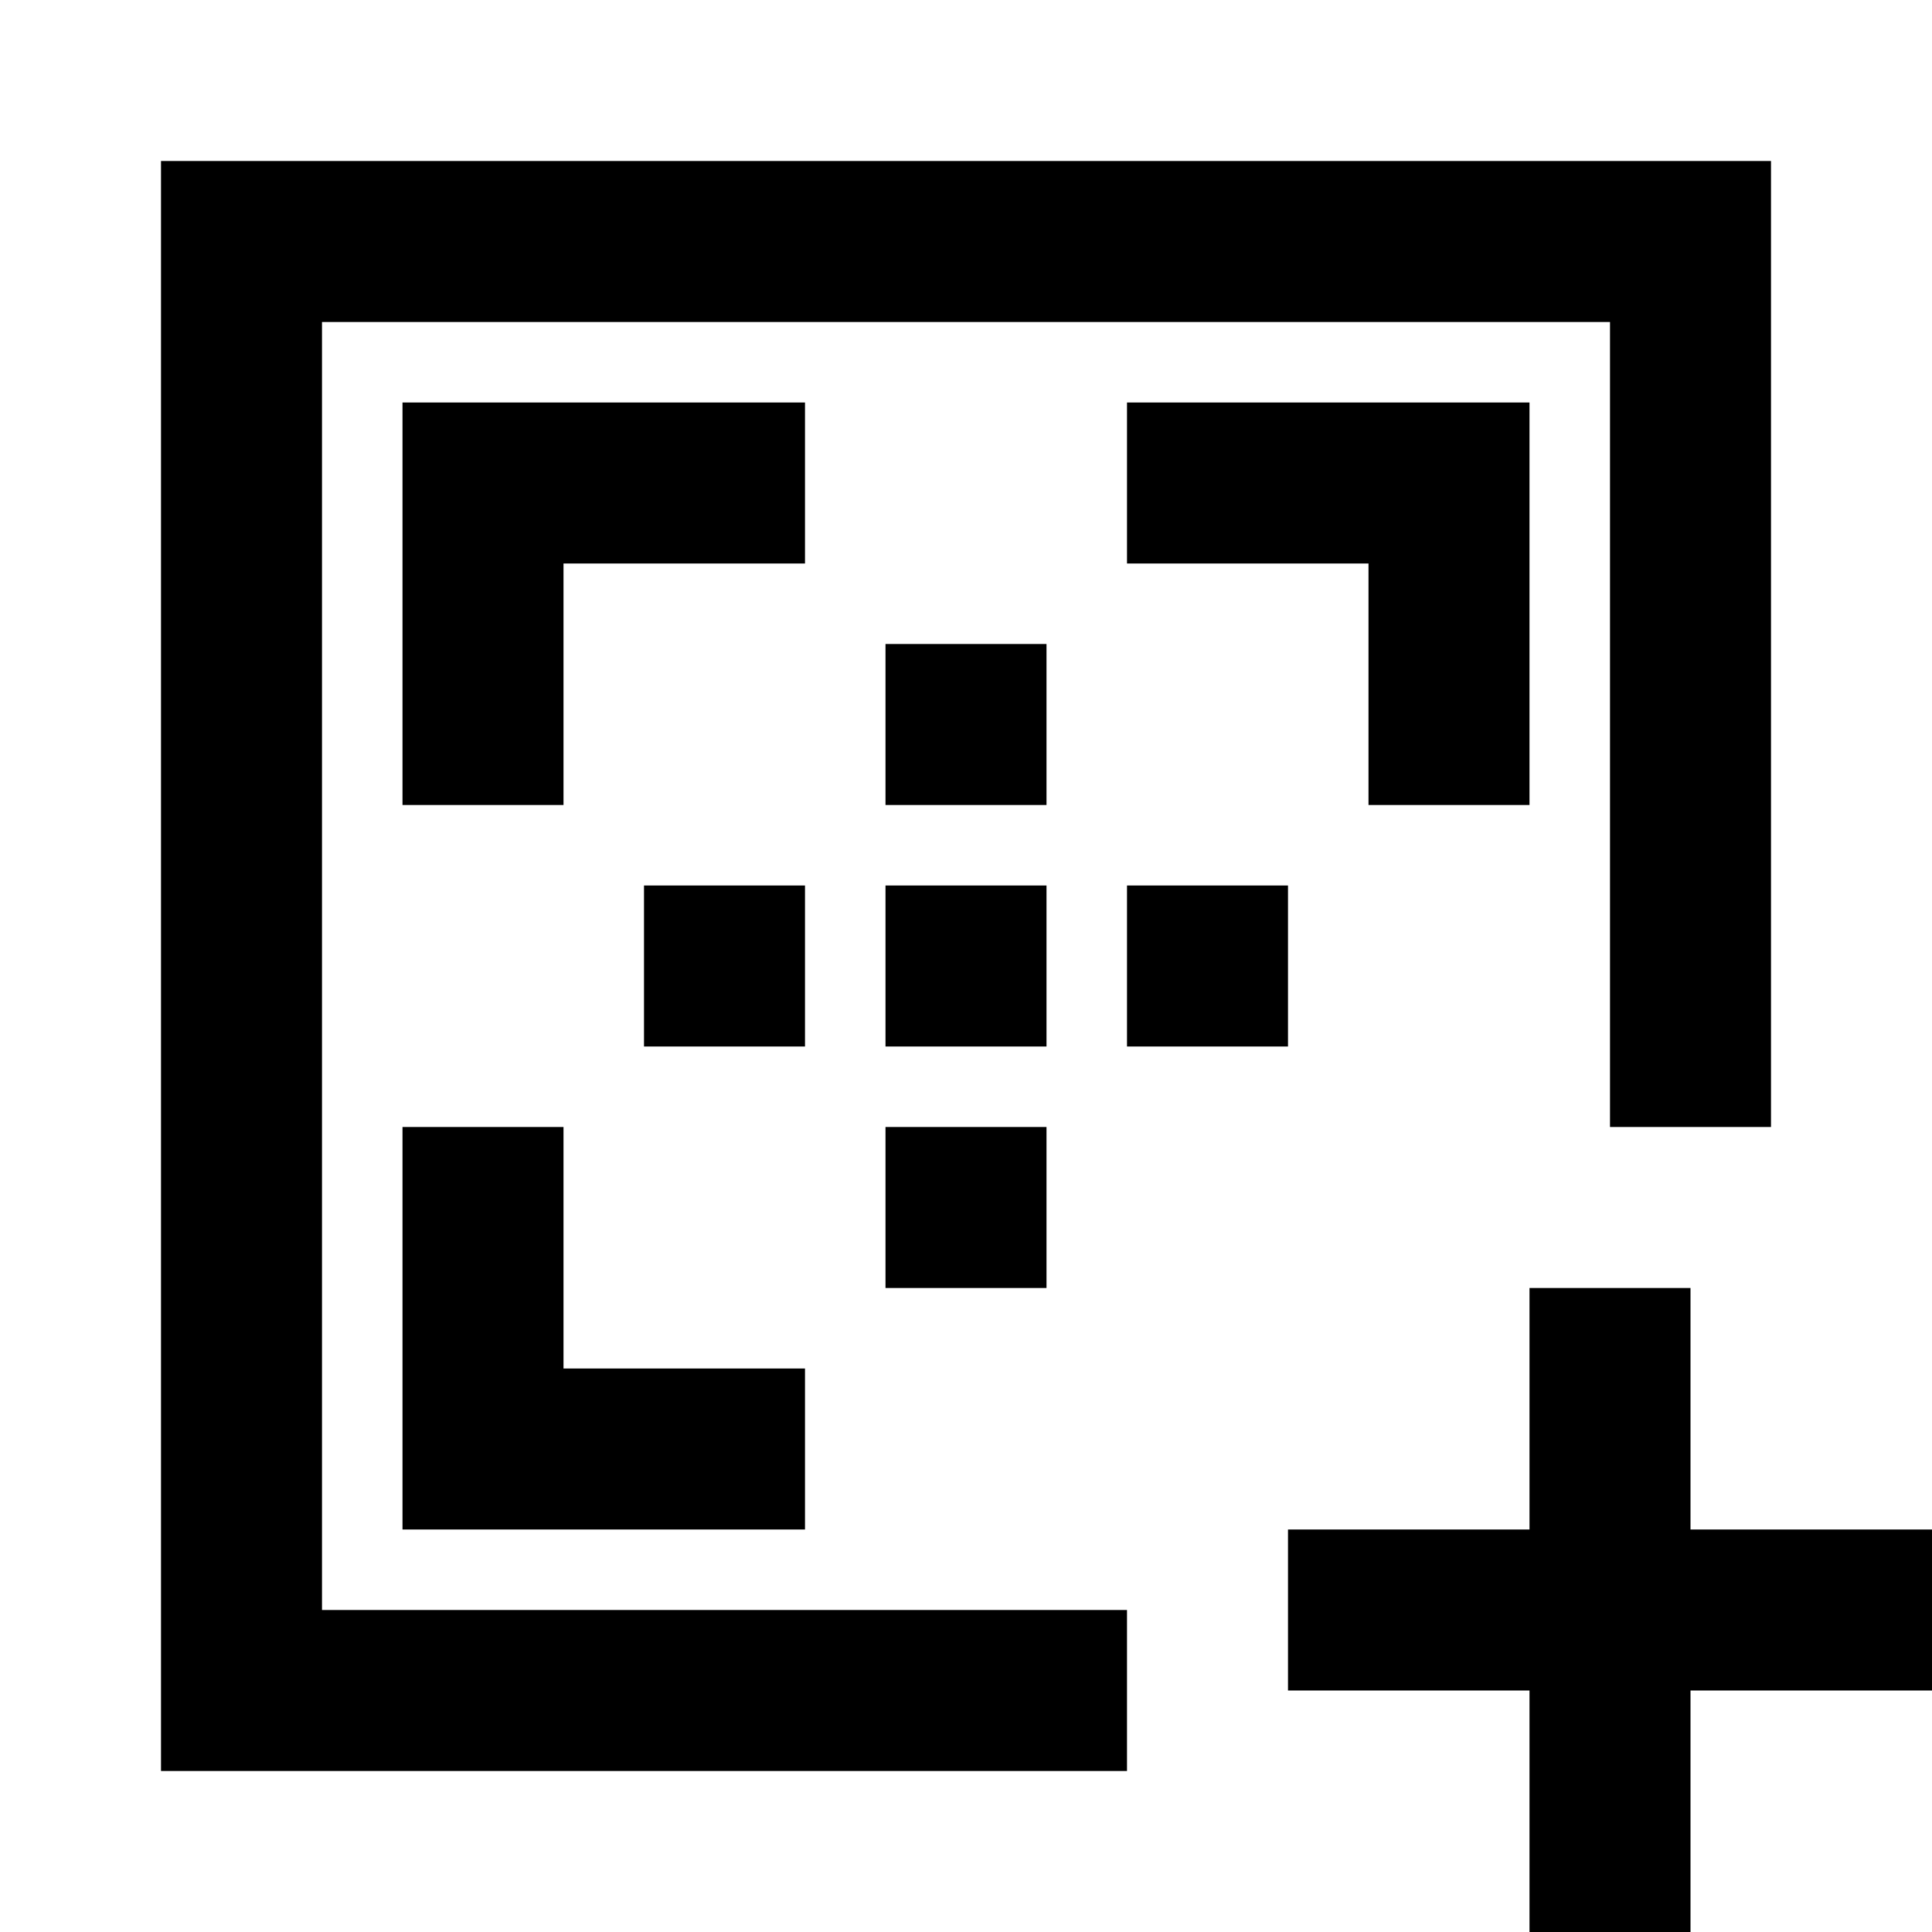
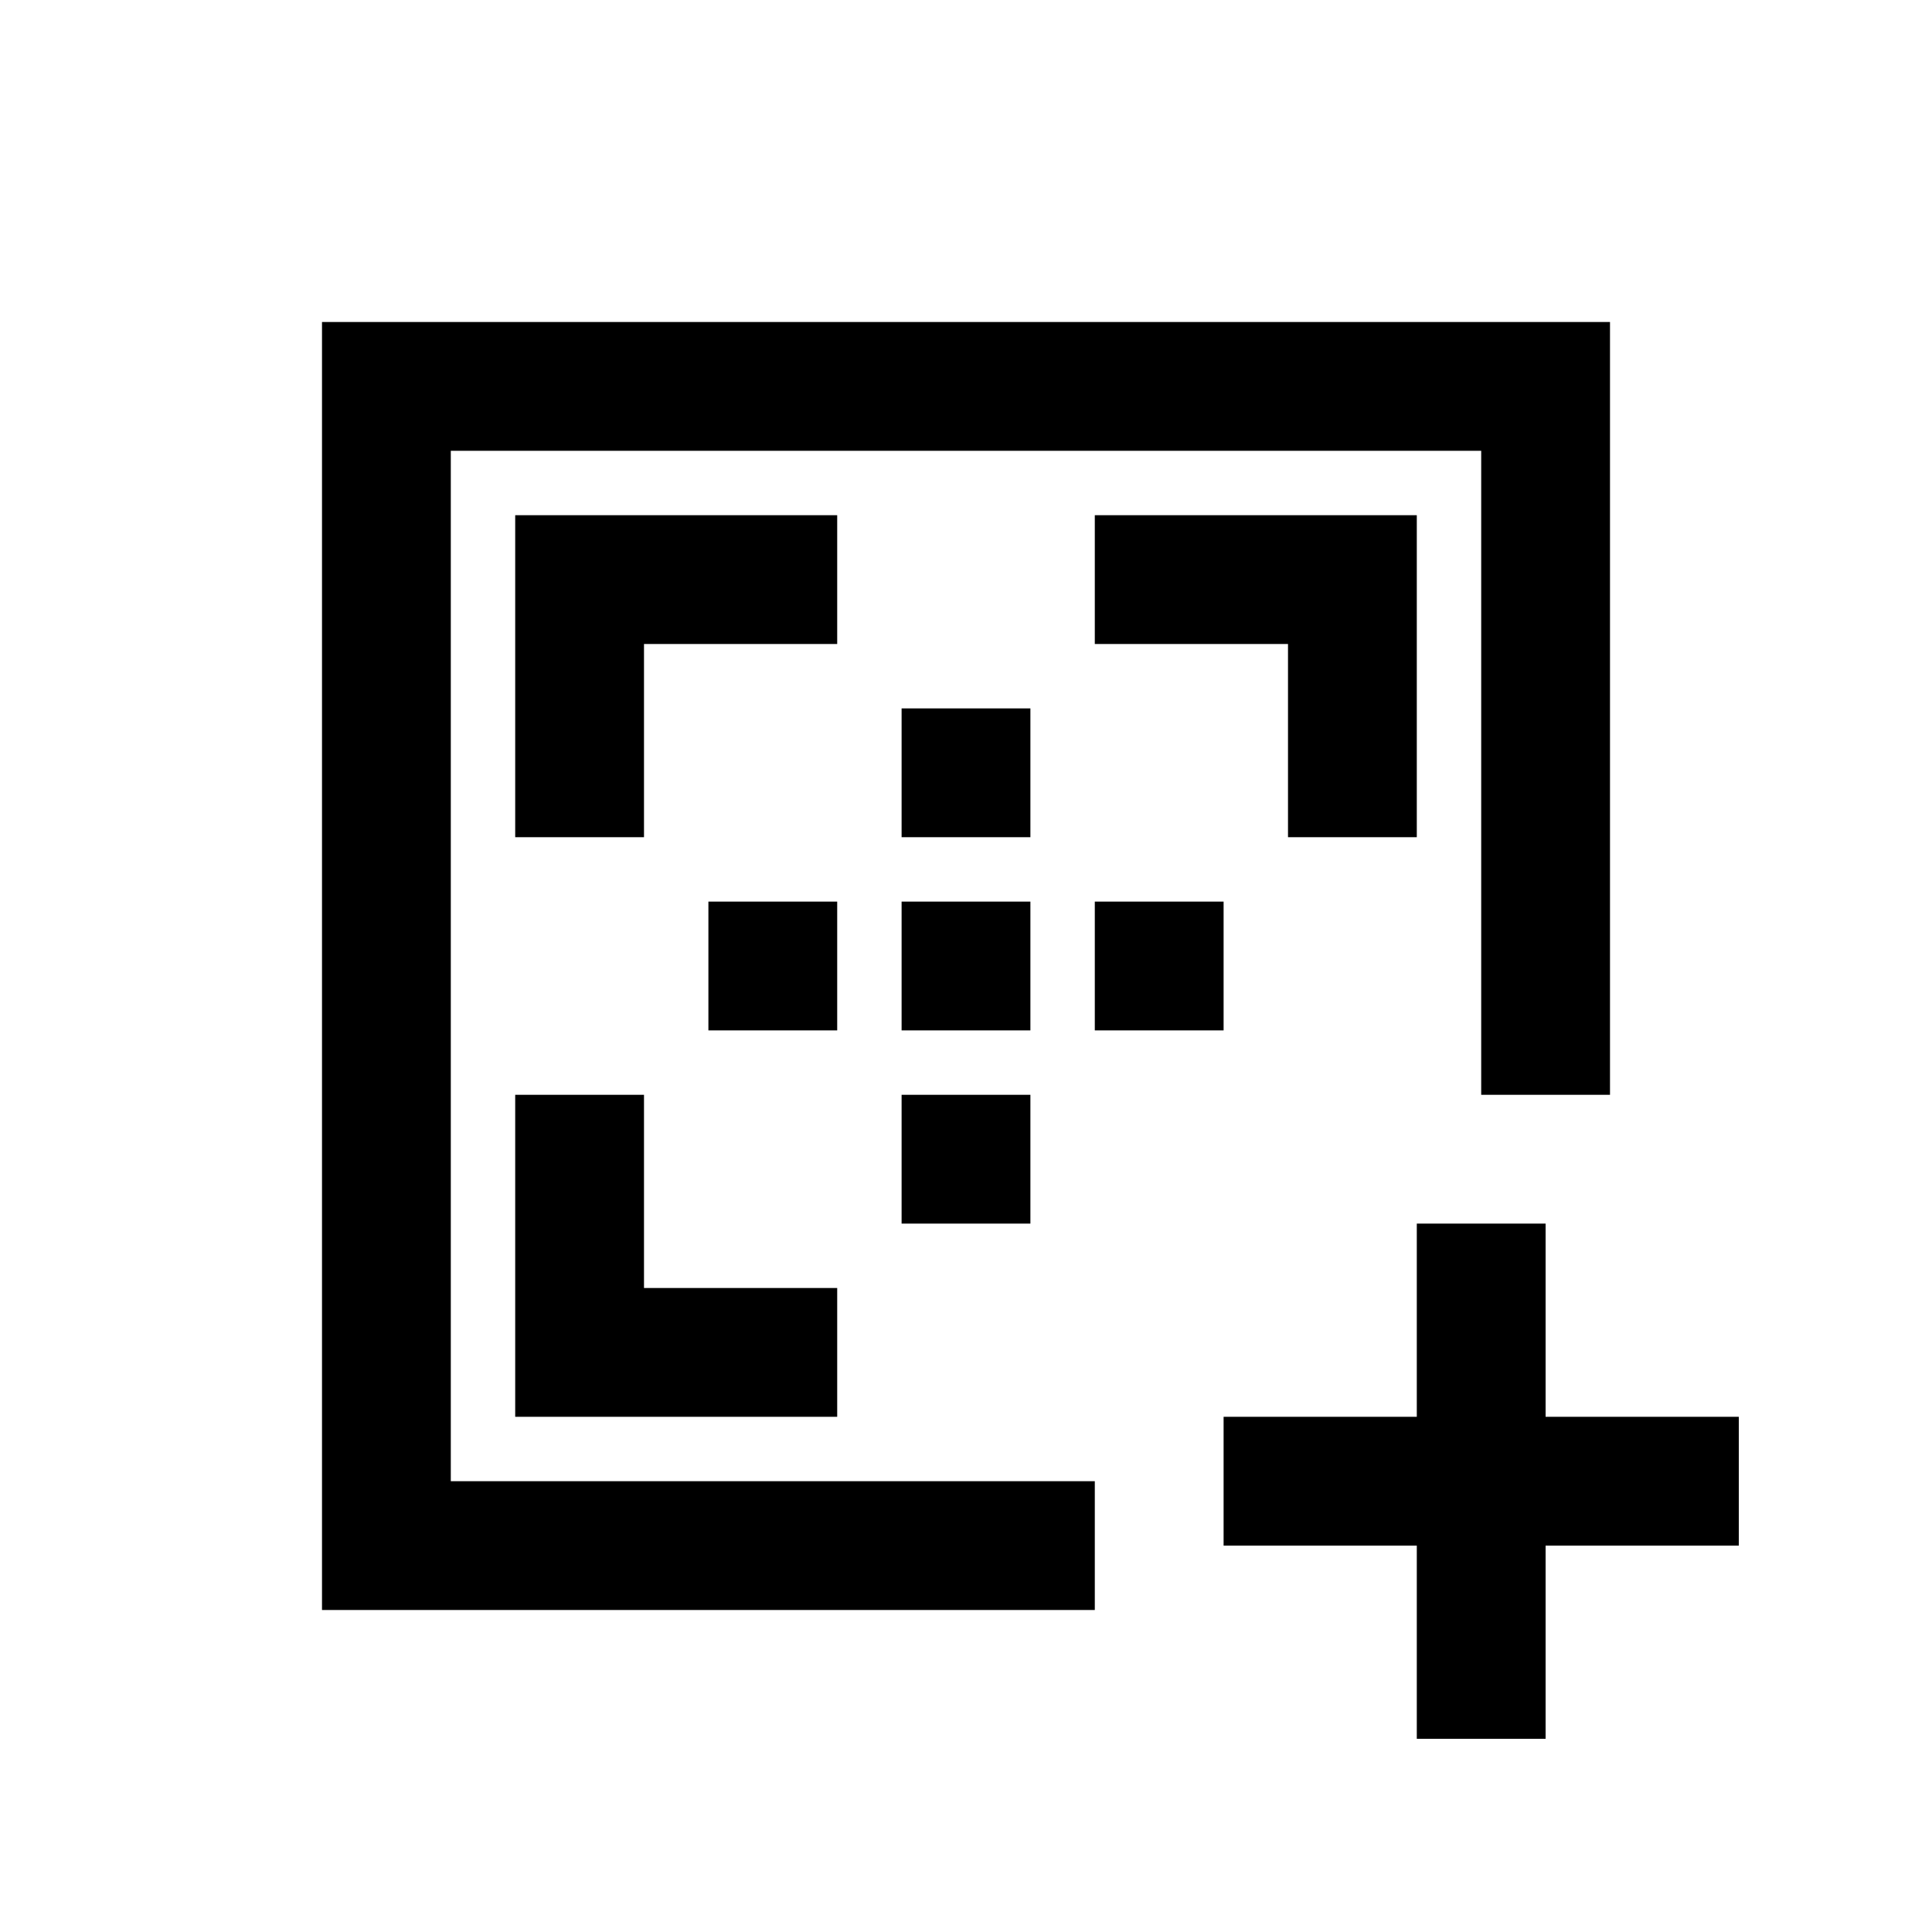
- <svg xmlns="http://www.w3.org/2000/svg" version="1.0" width="240pt" height="240pt" viewBox="0 0 240 240" preserveAspectRatio="xMidYMid meet">
-   <g transform="translate(0,240) scale(0.1,-0.1)" fill="#000000" stroke="none">
-     <path d="M200 1200 l0 -1000 600 0 600 0 0 100 0 100 -500 0 -500 0 0 800 0 800 800 0 800 0 0 -500 0 -500 100 0 100 0 0 600 0 600 -1000 0 -1000 0 0 -1000z" />
-     <path d="M500 1650 l0 -250 100 0 100 0 0 150 0 150 150 0 150 0 0 100 0 100 -250 0 -250 0 0 -250z" />
-     <path d="M1400 1800 l0 -100 150 0 150 0 0 -150 0 -150 100 0 100 0 0 250 0 250 -250 0 -250 0 0 -100z" />
+ <svg xmlns="http://www.w3.org/2000/svg" version="1.0" width="300pt" height="300pt" viewBox="0 0 300 300" preserveAspectRatio="xMidYMid meet">
+   <g transform="translate(0,300) scale(0.1,-0.1)" fill="#000000" stroke="none">
+     <path d="M500 1500 l0 -1000 600 0 600 0 0 100 0 100 -500 0 -500 0 0 800 0 800 800 0 800 0 0 -500 0 -500 100 0 100 0 0 600 0 600 -1000 0 -1000 0 0 -1000z" />
+     <path d="M800 1950 l0 -250 100 0 100 0 0 150 0 150 150 0 150 0 0 100 0 100 -250 0 -250 0 0 -250z" />
+     <path d="M1700 2100 l0 -100 150 0 150 0 0 -150 0 -150 100 0 100 0 0 250 0 250 -250 0 -250 0 0 -100z" />
+     <path d="M1400 1800 l0 -100 100 0 100 0 0 100 0 100 -100 0 -100 0 0 -100z" />
    <path d="M1100 1500 l0 -100 100 0 100 0 0 100 0 100 -100 0 -100 0 0 -100z" />
-     <path d="M800 1200 l0 -100 100 0 100 0 0 100 0 100 -100 0 -100 0 0 -100z" />
-     <path d="M1100 1200 l0 -100 100 0 100 0 0 100 0 100 -100 0 -100 0 0 -100z" />
+     <path d="M1400 1500 l0 -100 100 0 100 0 0 100 0 100 -100 0 -100 0 0 -100z" />
+     <path d="M1700 1500 l0 -100 100 0 100 0 0 100 0 100 -100 0 -100 0 0 -100z" />
+     <path d="M800 1050 l0 -250 250 0 250 0 0 100 0 100 -150 0 -150 0 0 150 0 150 -100 0 -100 0 0 -250z" />
    <path d="M1400 1200 l0 -100 100 0 100 0 0 100 0 100 -100 0 -100 0 0 -100z" />
-     <path d="M500 750 l0 -250 250 0 250 0 0 100 0 100 -150 0 -150 0 0 150 0 150 -100 0 -100 0 0 -250z" />
-     <path d="M1100 900 l0 -100 100 0 100 0 0 100 0 100 -100 0 -100 0 0 -100z" />
-     <path d="M1900 650 l0 -150 -150 0 -150 0 0 -100 0 -100 150 0 150 0 0 -150 0 -150 100 0 100 0 0 150 0 150 150 0 150 0 0 100 0 100 -150 0 -150 0 0 150 0 150 -100 0 -100 0 0 -150z" />
+     <path d="M2200 950 l0 -150 -150 0 -150 0 0 -100 0 -100 150 0 150 0 0 -150 0 -150 100 0 100 0 0 150 0 150 150 0 150 0 0 100 0 100 -150 0 -150 0 0 150 0 150 -100 0 -100 0 0 -150z" />
  </g>
</svg>
